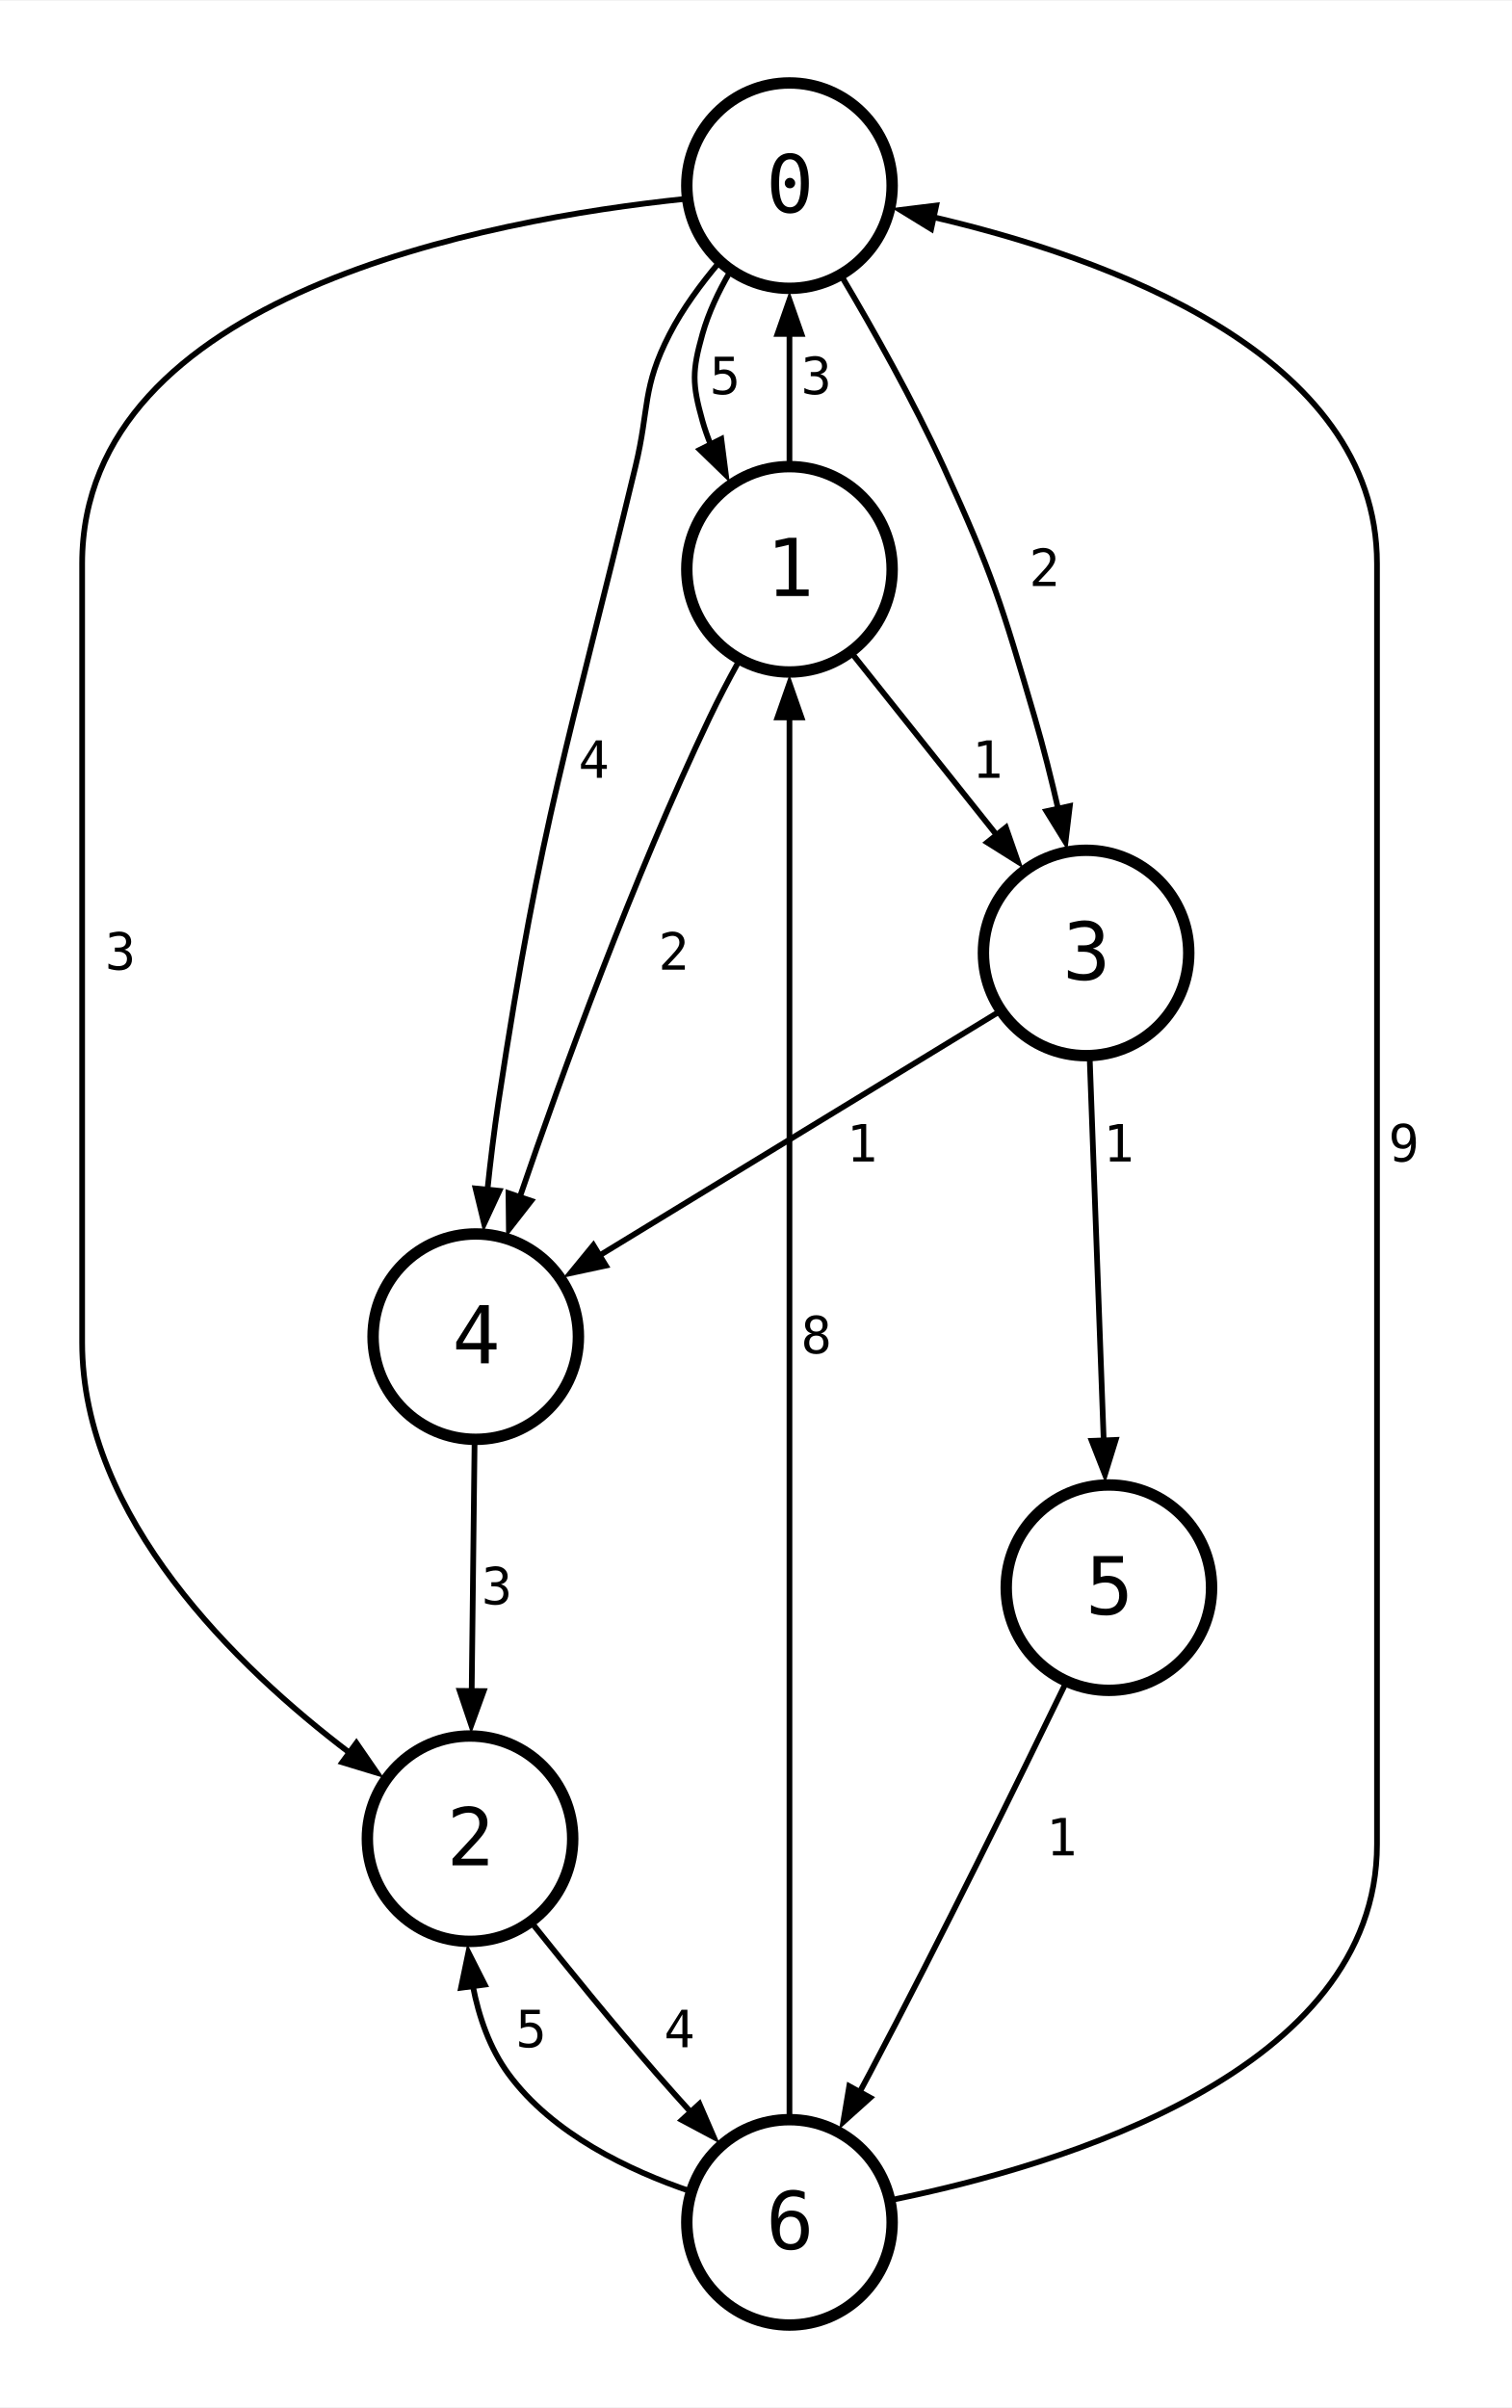
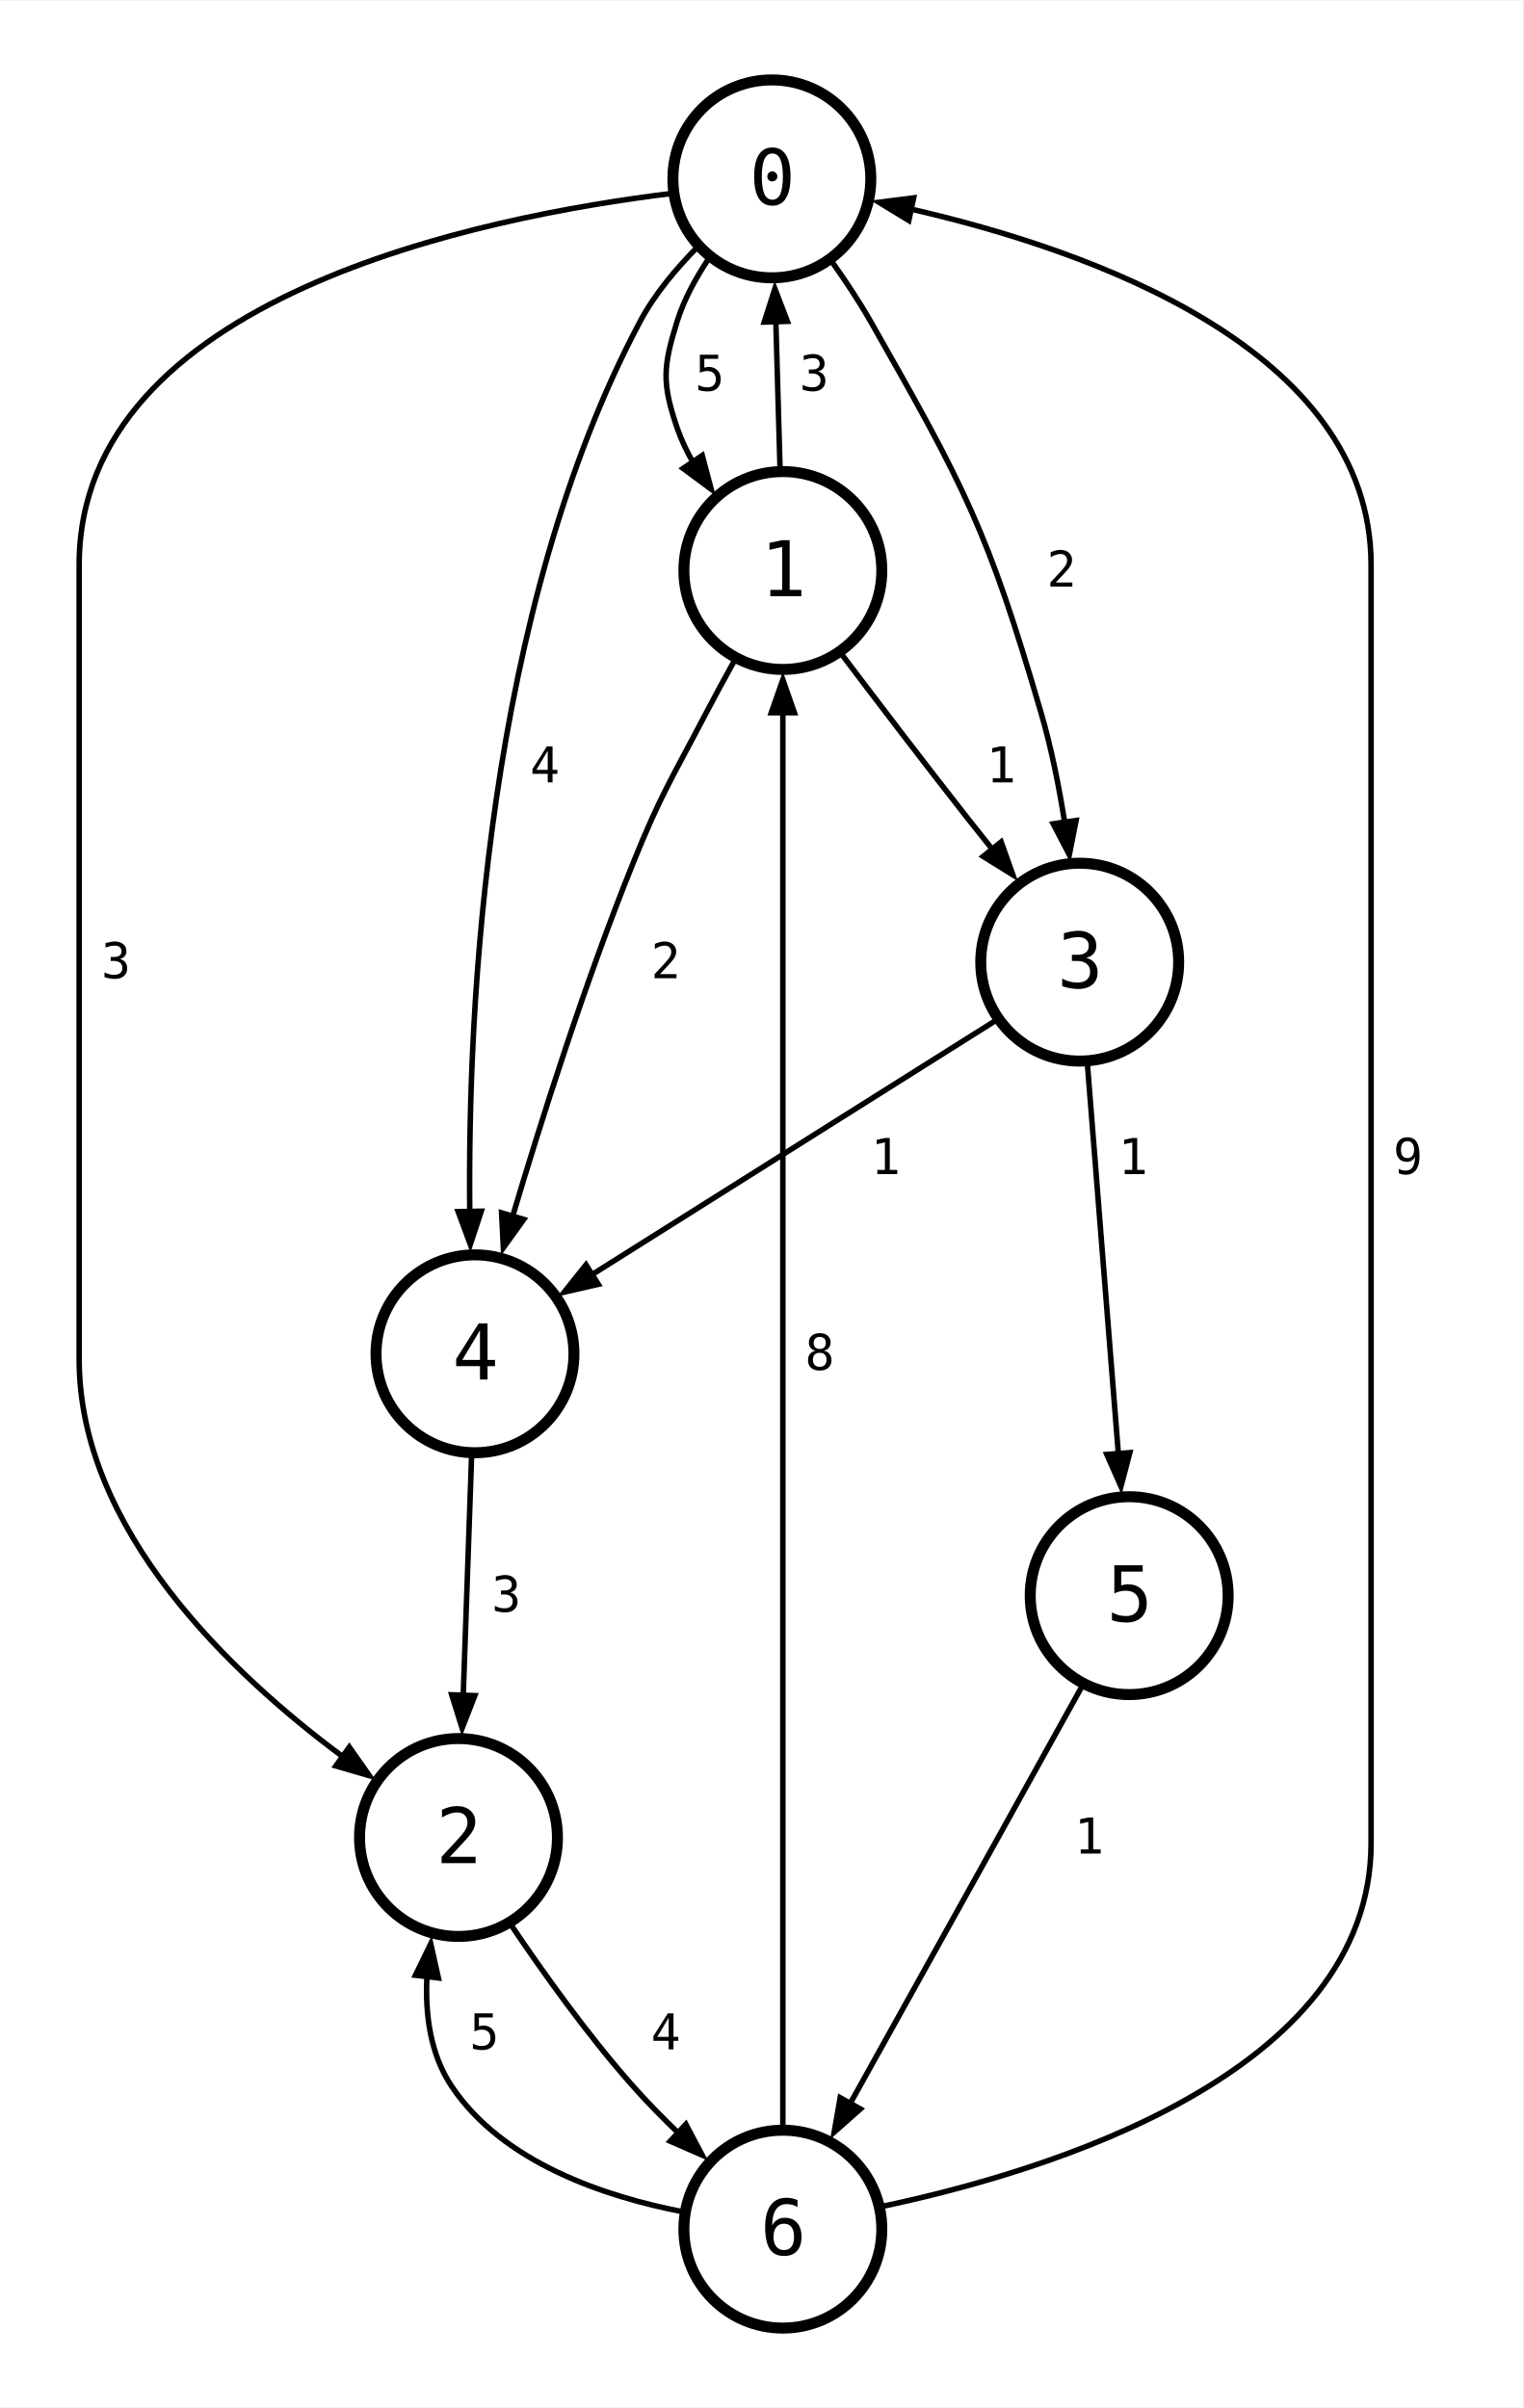
- <svg xmlns="http://www.w3.org/2000/svg" width="265pt" height="422pt" viewBox="0.00 0.00 265.05 421.80">
-   <g id="graph0" class="graph" transform="scale(1 1) rotate(0) translate(14.4 407.4)">
-     <polygon fill="white" stroke="none" points="-14.4,14.4 -14.4,-407.4 250.65,-407.4 250.65,14.4 -14.4,14.4" />
+ <svg xmlns="http://www.w3.org/2000/svg" width="277pt" height="438pt" viewBox="0.00 0.00 277.05 437.80">
+   <g id="graph0" class="graph" transform="scale(1 1) rotate(0) translate(14.4 423.4)">
+     <polygon fill="white" stroke="none" points="-14.4,14.4 -14.4,-423.4 262.65,-423.4 262.65,14.4 -14.4,14.4" />
    <g id="node1" class="node">
-       <ellipse fill="none" stroke="black" stroke-width="2" cx="124" cy="-375" rx="18" ry="18" />
-       <text text-anchor="start" x="119.88" y="-370.32" font-family="monospace" font-size="14.00">0</text>
+       <ellipse fill="none" stroke="black" stroke-width="2" cx="126" cy="-391" rx="18" ry="18" />
+       <text text-anchor="start" x="121.88" y="-386.32" font-family="monospace" font-size="14.00">0</text>
    </g>
    <g id="node2" class="node">
-       <ellipse fill="none" stroke="black" stroke-width="2" cx="124" cy="-307.75" rx="18" ry="18" />
-       <text text-anchor="start" x="119.88" y="-303.07" font-family="monospace" font-size="14.00">1</text>
+       <ellipse fill="none" stroke="black" stroke-width="2" cx="128" cy="-319.75" rx="18" ry="18" />
+       <text text-anchor="start" x="123.88" y="-315.07" font-family="monospace" font-size="14.00">1</text>
    </g>
    <g id="edge1" class="edge">
-       <path fill="none" stroke="black" d="M113.53,-359.82C111.56,-356.43 109.8,-352.72 108.75,-349 106.92,-342.47 106.92,-340.28 108.75,-333.75 109.14,-332.36 109.64,-330.96 110.2,-329.58" />
-       <polygon fill="black" stroke="black" points="112.05,-330.59 112.86,-324.28 108.29,-328.71 112.05,-330.59" />
-       <text text-anchor="start" x="110" y="-338.45" font-family="monospace" font-size="9.00">5</text>
+       <path fill="none" stroke="black" d="M114.53,-376.51C112.16,-372.98 110,-369.03 108.75,-365 106.21,-356.83 105.99,-353.85 108.75,-345.75 109.51,-343.52 110.56,-341.33 111.77,-339.24" />
+       <polygon fill="black" stroke="black" points="113.34,-340.68 114.97,-334.53 109.86,-338.32 113.34,-340.68" />
+       <text text-anchor="start" x="112" y="-352.45" font-family="monospace" font-size="9.00">5</text>
    </g>
    <g id="node3" class="node">
-       <ellipse fill="none" stroke="black" stroke-width="2" cx="68" cy="-85.25" rx="18" ry="18" />
-       <text text-anchor="start" x="63.88" y="-80.58" font-family="monospace" font-size="14.00">2</text>
+       <ellipse fill="none" stroke="black" stroke-width="2" cx="69" cy="-89.25" rx="18" ry="18" />
+       <text text-anchor="start" x="64.88" y="-84.58" font-family="monospace" font-size="14.00">2</text>
    </g>
    <g id="edge2" class="edge">
-       <path fill="none" stroke="black" d="M105.7,-372.68C71.21,-369.08 0,-355.94 0,-308.75 0,-308.75 0,-308.75 0,-172.25 0,-141.55 27,-115.39 46.97,-100.24" />
-       <polygon fill="black" stroke="black" points="48.08,-102.03 51.69,-96.79 45.6,-98.64 48.08,-102.03" />
-       <text text-anchor="start" x="4" y="-237.57" font-family="monospace" font-size="9.00">3</text>
+       <path fill="none" stroke="black" d="M107.95,-388.37C73.11,-384.13 0,-369.42 0,-320.75 0,-320.75 0,-320.75 0,-176.25 0,-145.2 27.71,-118.97 48,-103.92" />
+       <polygon fill="black" stroke="black" points="49.14,-105.69 52.8,-100.49 46.69,-102.27 49.14,-105.69" />
+       <text text-anchor="start" x="4" y="-245.57" font-family="monospace" font-size="9.00">3</text>
    </g>
    <g id="node4" class="node">
-       <ellipse fill="none" stroke="black" stroke-width="2" cx="176" cy="-240.5" rx="18" ry="18" />
-       <text text-anchor="start" x="171.88" y="-235.82" font-family="monospace" font-size="14.00">3</text>
+       <ellipse fill="none" stroke="black" stroke-width="2" cx="182" cy="-248.5" rx="18" ry="18" />
+       <text text-anchor="start" x="177.88" y="-243.82" font-family="monospace" font-size="14.00">3</text>
    </g>
    <g id="edge3" class="edge">
-       <path fill="none" stroke="black" d="M133.15,-359.11C138.71,-349.74 145.72,-337.27 151,-325.75 159.66,-306.83 161.16,-301.72 167,-281.75 168.52,-276.55 169.93,-270.91 171.15,-265.55" />
-       <polygon fill="black" stroke="black" points="173.15,-266.25 172.39,-259.94 169.05,-265.35 173.15,-266.25" />
-       <text text-anchor="start" x="166" y="-304.82" font-family="monospace" font-size="9.00">2</text>
+       <path fill="none" stroke="black" d="M136.83,-376.07C139.33,-372.55 141.88,-368.72 144,-365 161.08,-334.98 165.34,-326.9 175,-293.75 176.85,-287.42 178.24,-280.42 179.27,-273.9" />
+       <polygon fill="black" stroke="black" points="181.34,-274.27 180.11,-268.03 177.18,-273.67 181.34,-274.27" />
+       <text text-anchor="start" x="176" y="-316.82" font-family="monospace" font-size="9.00">2</text>
    </g>
    <g id="node5" class="node">
-       <ellipse fill="none" stroke="black" stroke-width="2" cx="69" cy="-173.25" rx="18" ry="18" />
-       <text text-anchor="start" x="64.88" y="-168.57" font-family="monospace" font-size="14.00">4</text>
+       <ellipse fill="none" stroke="black" stroke-width="2" cx="72" cy="-177.25" rx="18" ry="18" />
+       <text text-anchor="start" x="67.88" y="-172.57" font-family="monospace" font-size="14.00">4</text>
    </g>
    <g id="edge4" class="edge">
-       <path fill="none" stroke="black" d="M111.69,-361.56C108.48,-357.77 105.28,-353.43 103,-349 98.11,-339.51 99.5,-336.13 97,-325.75 85.17,-276.57 80.58,-264.51 73,-214.5 72.24,-209.46 71.58,-204.05 71.04,-198.87" />
-       <polygon fill="black" stroke="black" points="73.15,-198.81 70.47,-193.04 68.97,-199.22 73.15,-198.81" />
-       <text text-anchor="start" x="87" y="-271.2" font-family="monospace" font-size="9.00">4</text>
+       <path fill="none" stroke="black" d="M112.52,-378.64C108.59,-374.69 104.65,-370 102,-365 74.05,-312.33 70.66,-240.42 71.05,-203.06" />
+       <polygon fill="black" stroke="black" points="73.14,-203.19 71.15,-197.15 68.94,-203.11 73.14,-203.19" />
+       <text text-anchor="start" x="82" y="-281.2" font-family="monospace" font-size="9.00">4</text>
    </g>
    <g id="edge5" class="edge">
-       <path fill="none" stroke="black" d="M124,-325.83C124,-332.92 124,-341.28 124,-349.04" />
-       <polygon fill="black" stroke="black" points="121.9,-349 124,-355 126.1,-349 121.9,-349" />
-       <text text-anchor="start" x="126" y="-338.45" font-family="monospace" font-size="9.00">3</text>
+       <path fill="none" stroke="black" d="M127.5,-337.98C127.26,-346.21 126.98,-356.21 126.72,-365.23" />
+       <polygon fill="black" stroke="black" points="124.62,-364.95 126.55,-371.01 128.82,-365.08 124.62,-364.95" />
+       <text text-anchor="start" x="131" y="-352.45" font-family="monospace" font-size="9.00">3</text>
    </g>
    <g id="edge6" class="edge">
-       <path fill="none" stroke="black" d="M135.03,-292.91C142.4,-283.66 152.22,-271.34 160.4,-261.08" />
-       <polygon fill="black" stroke="black" points="161.95,-262.5 164.04,-256.5 158.66,-259.88 161.95,-262.5" />
-       <text text-anchor="start" x="156" y="-271.2" font-family="monospace" font-size="9.00">1</text>
+       <path fill="none" stroke="black" d="M138.54,-304.72C145.14,-295.98 153.87,-284.53 161.75,-274.5 163.2,-272.66 164.72,-270.74 166.25,-268.84" />
+       <polygon fill="black" stroke="black" points="167.71,-270.37 169.84,-264.38 164.44,-267.73 167.71,-270.37" />
+       <text text-anchor="start" x="165" y="-281.2" font-family="monospace" font-size="9.00">1</text>
    </g>
    <g id="edge7" class="edge">
-       <path fill="none" stroke="black" d="M115.09,-291.58C113.32,-288.38 111.54,-284.98 110,-281.75 96.57,-253.56 84.25,-219.71 76.7,-197.63" />
-       <polygon fill="black" stroke="black" points="78.72,-197.06 74.81,-192.05 74.74,-198.4 78.72,-197.06" />
-       <text text-anchor="start" x="101" y="-237.57" font-family="monospace" font-size="9.00">2</text>
+       <path fill="none" stroke="black" d="M119.27,-303.49C117.49,-300.29 115.66,-296.92 114,-293.75 107.76,-281.81 105.79,-278.99 100.75,-266.5 92.07,-245 84.06,-219.79 78.72,-201.83" />
+       <polygon fill="black" stroke="black" points="80.87,-201.7 77.16,-196.54 76.84,-202.89 80.87,-201.7" />
+       <text text-anchor="start" x="104" y="-245.57" font-family="monospace" font-size="9.00">2</text>
    </g>
    <g id="node7" class="node">
-       <ellipse fill="none" stroke="black" stroke-width="2" cx="124" cy="-18" rx="18" ry="18" />
-       <text text-anchor="start" x="119.88" y="-13.32" font-family="monospace" font-size="14.00">6</text>
+       <ellipse fill="none" stroke="black" stroke-width="2" cx="128" cy="-18" rx="18" ry="18" />
+       <text text-anchor="start" x="123.88" y="-13.32" font-family="monospace" font-size="14.00">6</text>
    </g>
    <g id="edge8" class="edge">
-       <path fill="none" stroke="black" d="M78.7,-70.65C84.99,-62.76 93.18,-52.7 100.75,-44 102.72,-41.74 104.82,-39.39 106.92,-37.08" />
-       <polygon fill="black" stroke="black" points="108.22,-38.77 110.74,-32.94 105.13,-35.93 108.22,-38.77" />
-       <text text-anchor="start" x="102" y="-48.7" font-family="monospace" font-size="9.00">4</text>
+       <path fill="none" stroke="black" d="M78.3,-73.73C84.29,-64.81 92.47,-53.34 100.75,-44 103.36,-41.06 106.28,-38.09 109.21,-35.28" />
+       <polygon fill="black" stroke="black" points="110.36,-37.08 113.33,-31.46 107.51,-34 110.36,-37.08" />
+       <text text-anchor="start" x="104" y="-50.7" font-family="monospace" font-size="9.00">4</text>
    </g>
    <g id="edge9" class="edge">
-       <path fill="none" stroke="black" d="M160.67,-230.15C142.32,-218.96 111.45,-200.14 90.67,-187.46" />
-       <polygon fill="black" stroke="black" points="91.81,-185.7 85.59,-184.37 89.62,-189.29 91.81,-185.7" />
-       <text text-anchor="start" x="134" y="-203.95" font-family="monospace" font-size="9.00">1</text>
+       <path fill="none" stroke="black" d="M167.16,-238.16C148.14,-226.18 115.01,-205.33 93.3,-191.66" />
+       <polygon fill="black" stroke="black" points="94.43,-189.89 88.23,-188.47 92.19,-193.44 94.43,-189.89" />
+       <text text-anchor="start" x="144" y="-209.95" font-family="monospace" font-size="9.00">1</text>
    </g>
    <g id="node6" class="node">
-       <ellipse fill="none" stroke="black" stroke-width="2" cx="180" cy="-129.25" rx="18" ry="18" />
-       <text text-anchor="start" x="175.88" y="-124.58" font-family="monospace" font-size="14.00">5</text>
+       <ellipse fill="none" stroke="black" stroke-width="2" cx="191" cy="-133.25" rx="18" ry="18" />
+       <text text-anchor="start" x="186.88" y="-128.57" font-family="monospace" font-size="14.00">5</text>
    </g>
    <g id="edge10" class="edge">
-       <path fill="none" stroke="black" d="M176.62,-222.43C177.29,-204.34 178.34,-175.59 179.09,-155.01" />
-       <polygon fill="black" stroke="black" points="181.19,-155.15 179.31,-149.07 176.99,-154.99 181.19,-155.15" />
-       <text text-anchor="start" x="179" y="-203.95" font-family="monospace" font-size="9.00">1</text>
+       <path fill="none" stroke="black" d="M183.37,-230.3C184.88,-211.26 187.33,-180.41 189.05,-158.83" />
+       <polygon fill="black" stroke="black" points="191.12,-159.27 189.5,-153.12 186.93,-158.94 191.12,-159.27" />
+       <text text-anchor="start" x="189" y="-209.95" font-family="monospace" font-size="9.00">1</text>
    </g>
    <g id="edge11" class="edge">
-       <path fill="none" stroke="black" d="M68.8,-154.85C68.65,-142.26 68.45,-125.07 68.29,-111.04" />
-       <polygon fill="black" stroke="black" points="70.39,-111.12 68.22,-105.14 66.19,-111.16 70.39,-111.12" />
-       <text text-anchor="start" x="70" y="-126.33" font-family="monospace" font-size="9.00">3</text>
+       <path fill="none" stroke="black" d="M71.39,-158.85C70.95,-146.26 70.35,-129.07 69.86,-115.04" />
+       <polygon fill="black" stroke="black" points="71.97,-115.06 69.66,-109.14 67.77,-115.21 71.97,-115.06" />
+       <text text-anchor="start" x="75" y="-130.32" font-family="monospace" font-size="9.00">3</text>
    </g>
    <g id="edge12" class="edge">
-       <path fill="none" stroke="black" d="M172.48,-112.61C164.24,-95.61 150.53,-67.69 138,-44 137.42,-42.91 136.83,-41.8 136.22,-40.68" />
-       <polygon fill="black" stroke="black" points="138.16,-39.85 133.43,-35.6 134.48,-41.87 138.16,-39.85" />
-       <text text-anchor="start" x="169" y="-82.33" font-family="monospace" font-size="9.00">1</text>
+       <path fill="none" stroke="black" d="M182.52,-116.94C172.76,-99.33 156.25,-69.56 142,-44 141.4,-42.92 140.79,-41.82 140.16,-40.71" />
+       <polygon fill="black" stroke="black" points="142.1,-39.86 137.34,-35.65 138.43,-41.91 142.1,-39.86" />
+       <text text-anchor="start" x="181" y="-86.33" font-family="monospace" font-size="9.00">1</text>
    </g>
    <g id="edge13" class="edge">
-       <path fill="none" stroke="black" d="M141.94,-21.94C171.45,-27.92 227,-44.45 227,-84.25 227,-308.75 227,-308.75 227,-308.75 227,-345.59 179.39,-362.5 148.91,-369.55" />
-       <polygon fill="black" stroke="black" points="148.84,-367.41 143.42,-370.74 149.73,-371.52 148.84,-367.41" />
-       <text text-anchor="start" x="229" y="-203.95" font-family="monospace" font-size="9.00">9</text>
+       <path fill="none" stroke="black" d="M145.67,-22.05C176.06,-28.43 235,-46.21 235,-88.25 235,-320.75 235,-320.75 235,-320.75 235,-360.19 183.54,-378.12 151.34,-385.49" />
+       <polygon fill="black" stroke="black" points="150.91,-383.43 145.48,-386.74 151.79,-387.54 150.91,-383.43" />
+       <text text-anchor="start" x="239" y="-209.95" font-family="monospace" font-size="9.00">9</text>
    </g>
    <g id="edge14" class="edge">
-       <path fill="none" stroke="black" d="M124,-36.45C124,-49.59 124,-68.05 124,-84.25 124,-241.5 124,-241.5 124,-241.5 124,-254.91 124,-269.88 124,-282.09" />
-       <polygon fill="black" stroke="black" points="121.9,-281.79 124,-287.79 126.1,-281.79 121.9,-281.79" />
-       <text text-anchor="start" x="126" y="-170.32" font-family="monospace" font-size="9.00">8</text>
+       <path fill="none" stroke="black" d="M128,-36.36C128,-50.37 128,-70.58 128,-88.25 128,-249.5 128,-249.5 128,-249.5 128,-264.27 128,-280.82 128,-294.03" />
+       <polygon fill="black" stroke="black" points="125.9,-293.88 128,-299.88 130.1,-293.88 125.9,-293.88" />
+       <text text-anchor="start" x="132" y="-174.32" font-family="monospace" font-size="9.00">8</text>
    </g>
    <g id="edge15" class="edge">
-       <path fill="none" stroke="black" d="M106.77,-23.4C95.89,-27.09 82.47,-33.49 74.75,-44 71.46,-48.48 69.55,-53.98 68.49,-59.47" />
-       <polygon fill="black" stroke="black" points="66.42,-59.12 67.71,-65.34 70.58,-59.67 66.42,-59.12" />
-       <text text-anchor="start" x="76" y="-48.7" font-family="monospace" font-size="9.00">5</text>
+       <path fill="none" stroke="black" d="M109.85,-21.15C95.74,-23.88 77.06,-30.06 67.75,-44 63.86,-49.82 62.9,-57.1 63.27,-64.06" />
+       <polygon fill="black" stroke="black" points="61.17,-64.19 63.95,-69.91 65.34,-63.7 61.17,-64.19" />
+       <text text-anchor="start" x="71" y="-50.7" font-family="monospace" font-size="9.00">5</text>
    </g>
  </g>
</svg>
